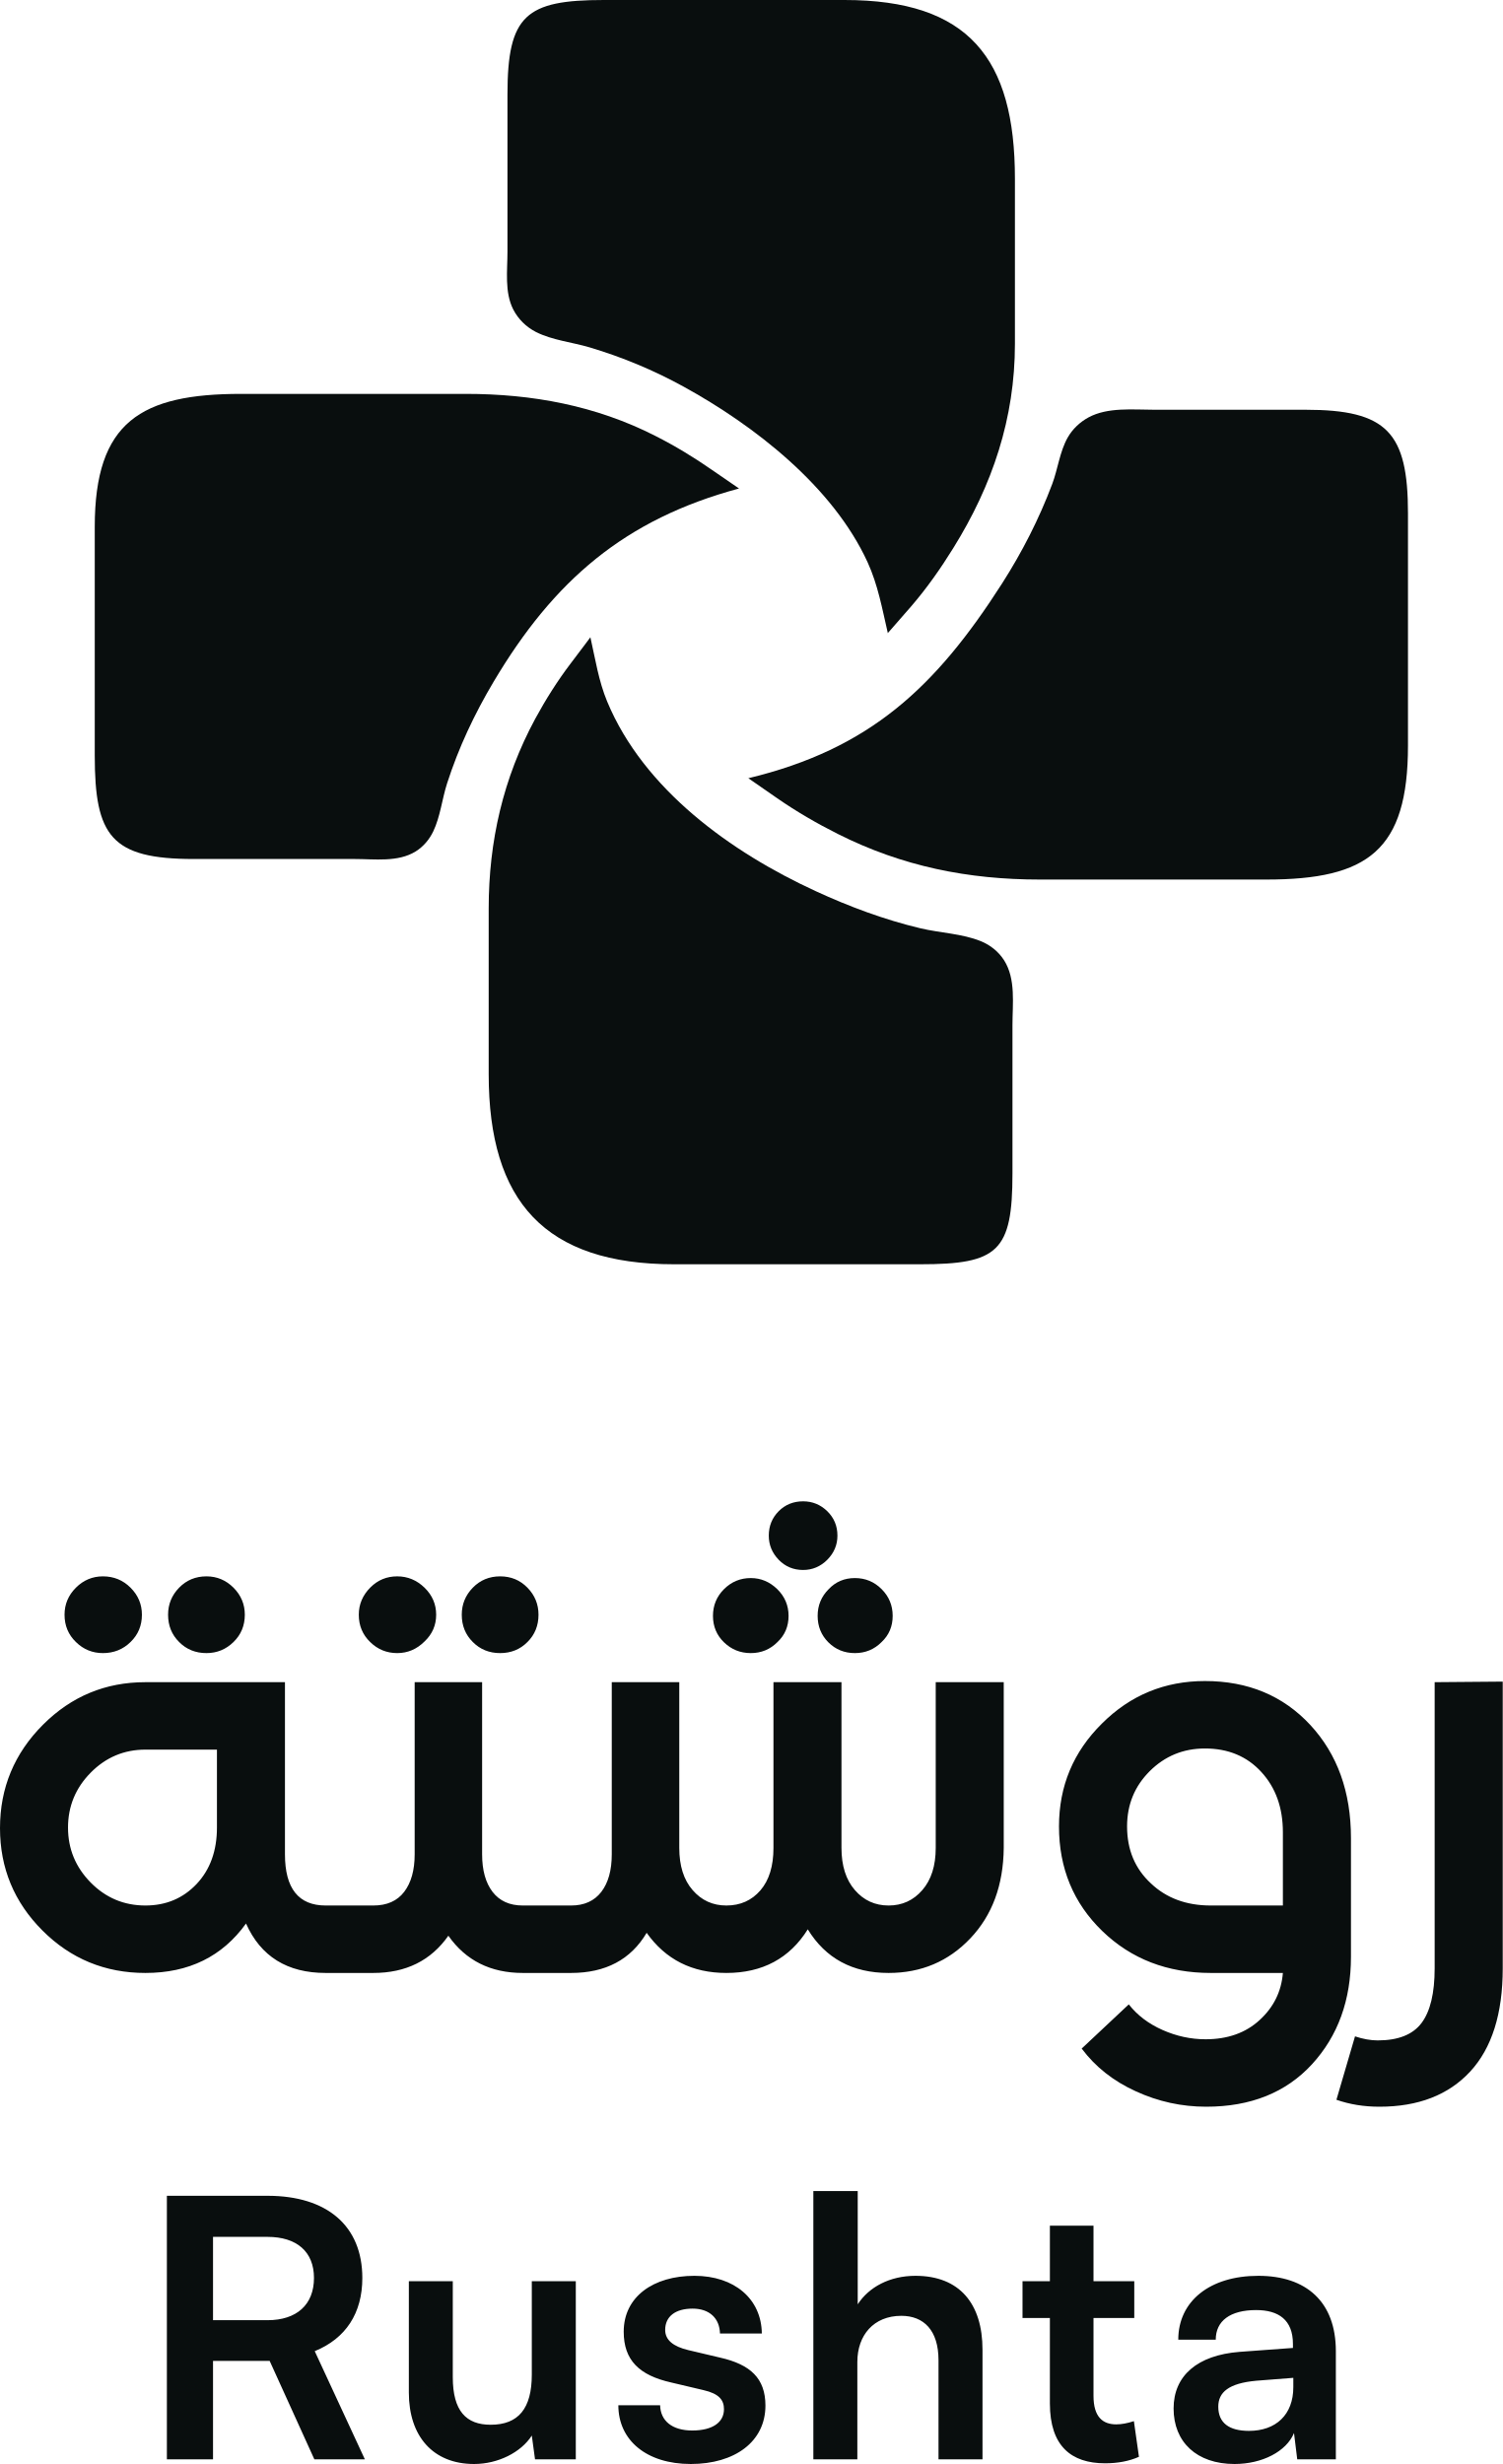
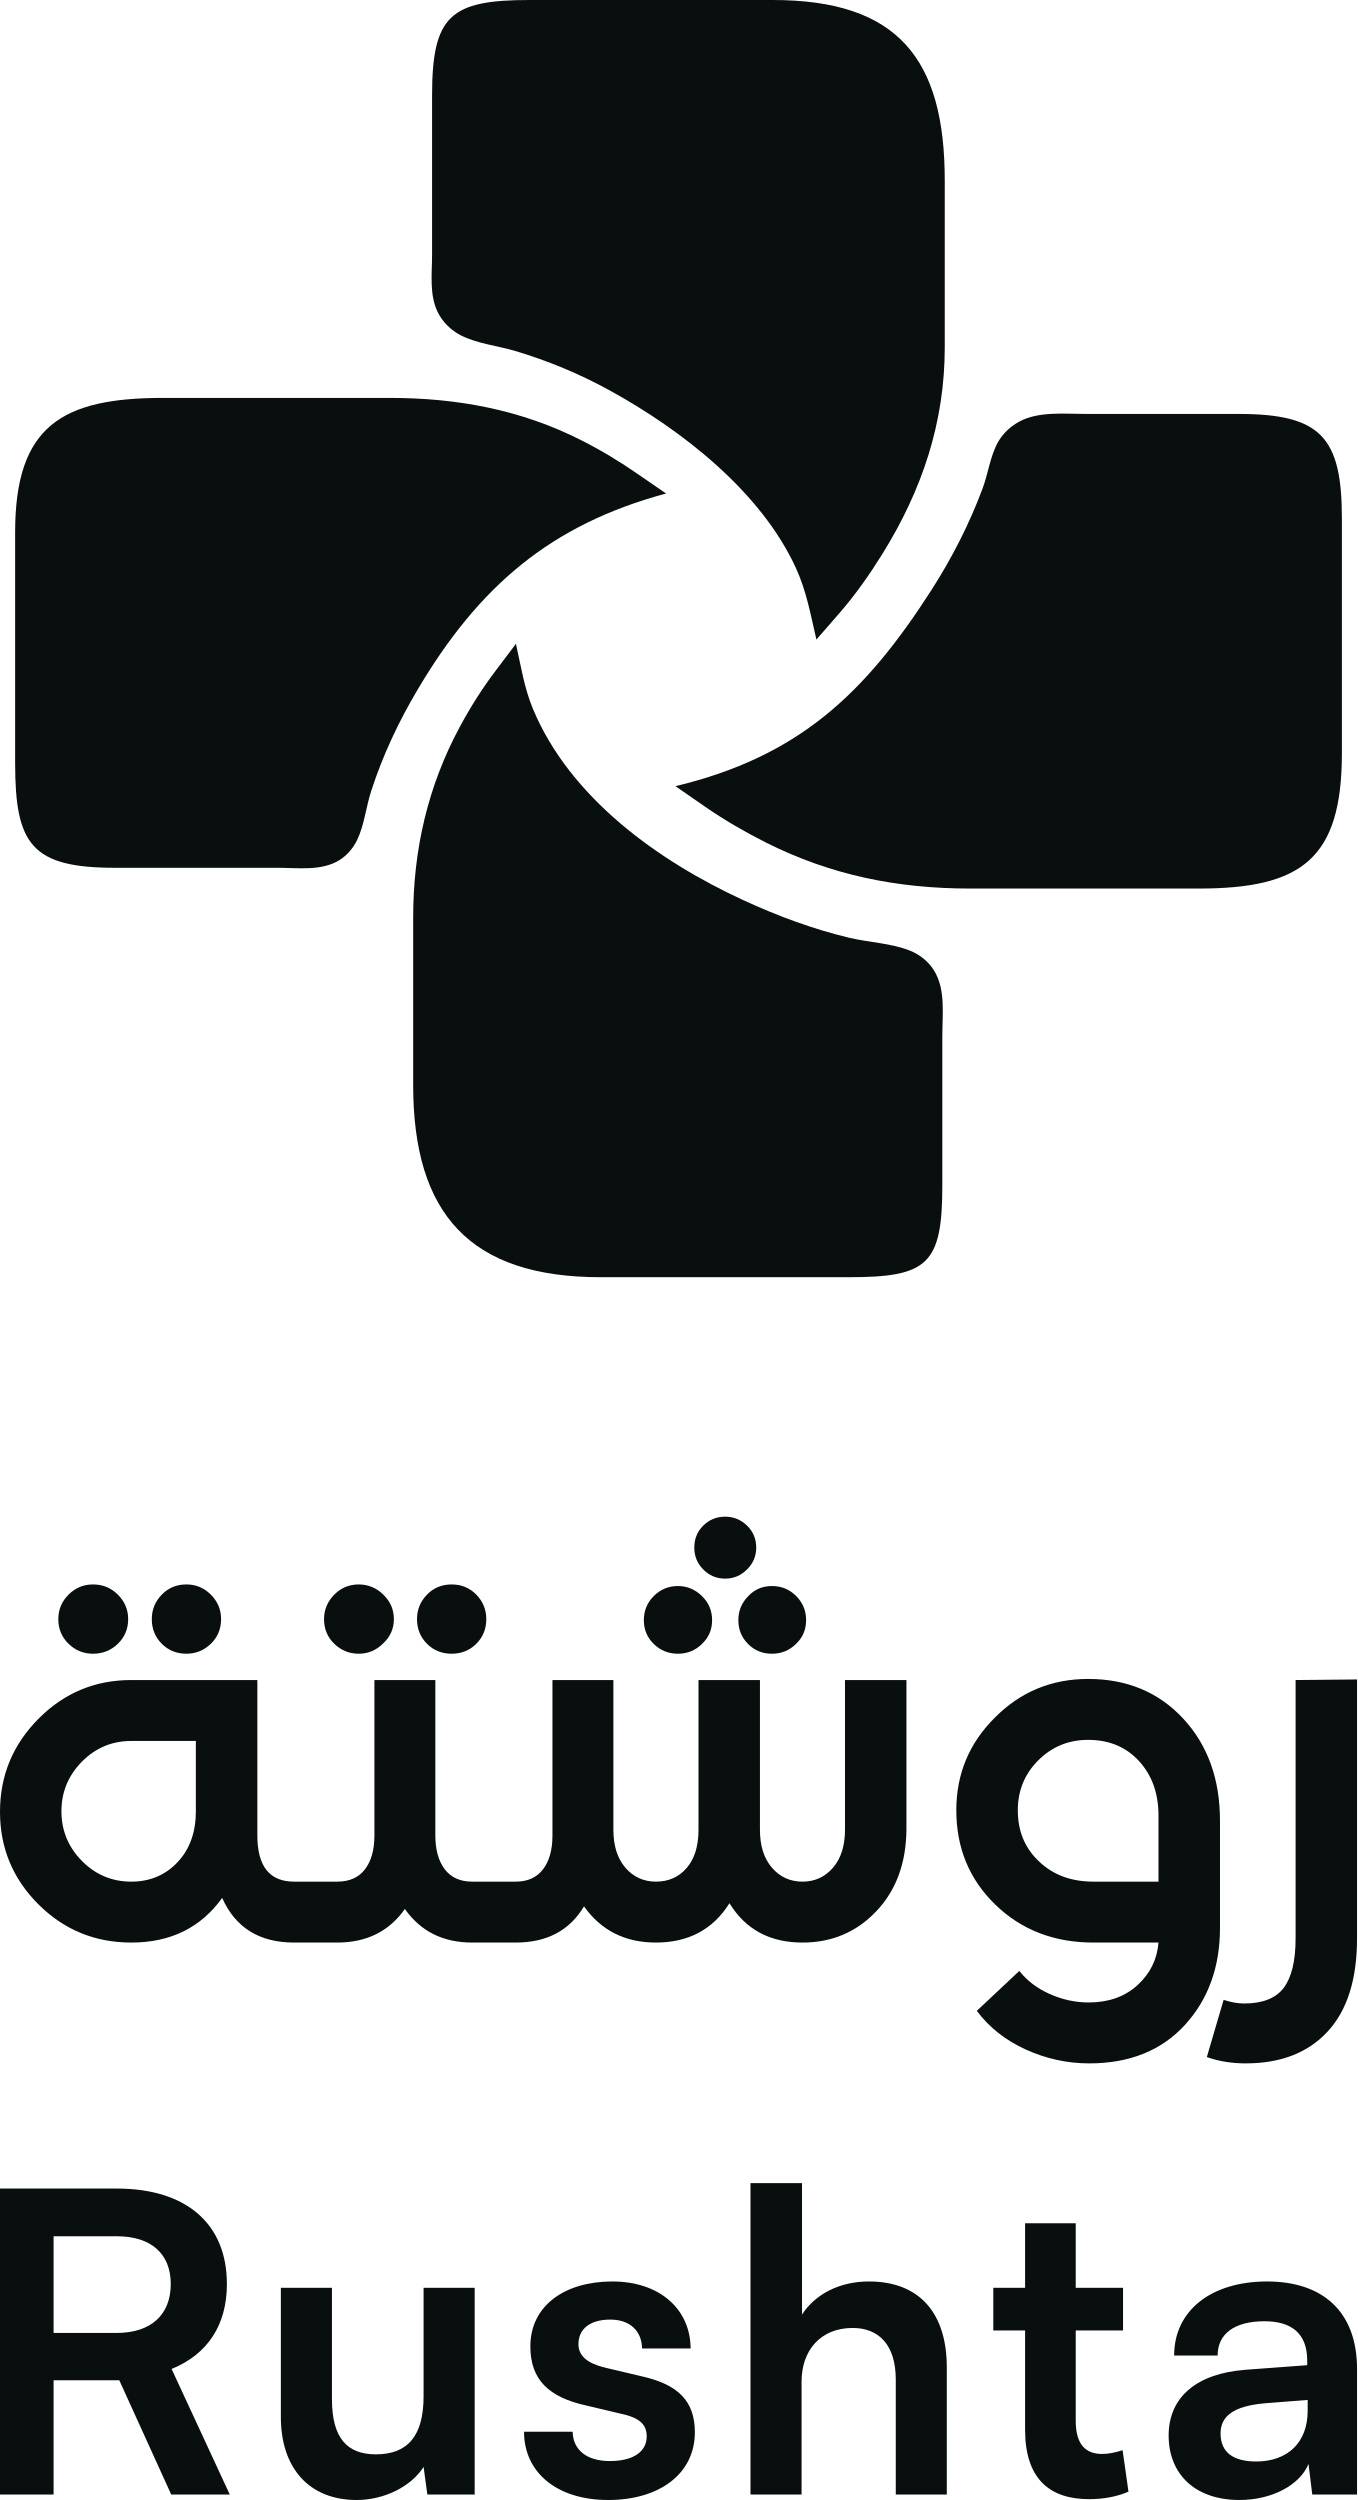
- <svg xmlns="http://www.w3.org/2000/svg" viewBox="0 0 237.73 389.79" width="237.73" height="389.79" role="img" aria-label="Rushta روشتة">
+ <svg xmlns="http://www.w3.org/2000/svg" viewBox="0 0 212.5 391.48" width="212.5" height="391.48" role="img" aria-label="Rushta روشتة">
  <g id="mark">
-     <path fill="#090E0E" d="M93.4 100.81C94.17 104.23 94.7 107.72 96.05 110.97C101.85 124.93 115.71 134.84 129.01 140.96C134.34 143.42 139.93 145.5 145.65 146.86C148.75 147.59 152.22 147.69 155.17 148.89C156.67 149.5 157.98 150.55 158.85 151.92C160.73 154.88 160.17 158.84 160.17 162.18L160.17 185.62C160.17 197.98 157.9 200 145.58 200L106.64 200C86.23 200 77.31 190.1 77.31 169.93L77.31 143.71C77.31 133.1 79.6 123.1 84.67 113.71C86.32 110.67 88.19 107.7 90.29 104.94C91.34 103.58 94.43 99.43 93.4 100.81Z" />
-     <path fill="#090E0E" d="M140.45 100.14C139.55 96.27 138.9 92.55 137.25 88.94C131.75 76.96 119.37 67.33 108.1 61.14C103.43 58.57 98.4 56.48 93.3 54.96C90.52 54.13 87.37 53.83 84.77 52.51C83.24 51.72 81.98 50.49 81.19 48.95C79.8 46.21 80.28 42.81 80.28 39.84L80.28 14.96C80.28 2.41 83.18 0 95.54 0L133.6 0C153.22 0 160.56 9.19 160.56 28.27L160.56 54.39C160.56 66.16 157.01 76.74 150.79 86.73C148.81 89.93 146.64 93.02 144.19 95.87C142.95 97.3 139.21 101.57 140.45 100.14Z" />
-     <path fill="#090E0E" d="M116.91 77.28C98.84 82.15 87.61 91.81 78.07 107.88C75.03 113 72.56 118.25 70.73 123.92C69.94 126.37 69.65 129.21 68.54 131.52C67.93 132.8 66.97 133.94 65.76 134.69C62.96 136.43 59.26 135.89 56.12 135.89L30.67 135.89C17.58 135.89 14.99 132.26 14.99 119.5L14.99 83.34C14.99 66.69 22.32 62.31 38.16 62.31L73.66 62.31C84.18 62.31 94.23 64.15 103.68 68.96C106.76 70.52 109.77 72.34 112.61 74.32C114.04 75.31 118.35 78.26 116.91 77.28Z" />
-     <path fill="#090E0E" d="M118.39 123.11C137.61 118.48 148 108.74 158.52 92.31C161.7 87.34 164.39 82.07 166.47 76.54C167.35 74.18 167.66 71.42 168.9 69.23C169.66 67.88 170.84 66.77 172.2 66.03C175.25 64.38 179.26 64.82 182.61 64.82L206.53 64.82C219.44 64.82 222.74 68.42 222.74 81.22L222.74 117.94C222.74 134.53 216.41 139.14 200.32 139.14L164.53 139.14C153.15 139.14 142.74 137.06 132.53 131.92C129.24 130.27 125.99 128.38 122.97 126.29C121.45 125.23 116.86 122.06 118.39 123.11Z" />
+     <path fill="#090E0E" d="M80.79 100.81C81.56 104.23 82.09 107.72 83.44 110.97C89.24 124.93 103.1 134.84 116.4 140.96C121.73 143.42 127.32 145.5 133.04 146.86C136.14 147.59 139.6 147.69 142.56 148.89C144.05 149.5 145.36 150.55 146.23 151.92C148.11 154.88 147.56 158.84 147.56 162.18L147.56 185.62C147.56 197.98 145.29 200 132.97 200L94.03 200C73.62 200 64.7 190.1 64.7 169.93L64.7 143.71C64.7 133.1 66.98 123.1 72.06 113.71C73.7 110.67 75.58 107.7 77.68 104.94C78.73 103.58 81.82 99.43 80.79 100.81Z" />
+     <path fill="#090E0E" d="M127.84 100.14C126.94 96.27 126.29 92.55 124.63 88.94C119.14 76.96 106.75 67.33 95.48 61.14C90.81 58.57 85.79 56.48 80.68 54.96C77.9 54.13 74.75 53.83 72.16 52.51C70.63 51.72 69.36 50.49 68.58 48.95C67.19 46.21 67.66 42.81 67.66 39.84L67.66 14.96C67.66 2.41 70.56 0 82.92 0L120.99 0C140.61 0 147.94 9.19 147.94 28.27L147.94 54.39C147.94 66.16 144.39 76.74 138.18 86.73C136.19 89.93 134.03 93.02 131.57 95.87C130.34 97.3 126.6 101.57 127.84 100.14Z" />
+     <path fill="#090E0E" d="M104.3 77.28C86.23 82.15 75 91.81 65.46 107.88C62.42 113 59.94 118.25 58.11 123.92C57.32 126.37 57.04 129.21 55.93 131.52C55.32 132.8 54.35 133.94 53.15 134.69C50.35 136.43 46.65 135.89 43.51 135.89L18.05 135.89C4.96 135.89 2.37 132.26 2.37 119.5L2.37 83.34C2.37 66.69 9.71 62.31 25.54 62.31L61.04 62.31C71.57 62.31 81.61 64.15 91.06 68.96C94.15 70.52 97.16 72.34 100 74.32C101.43 75.31 105.74 78.26 104.3 77.28Z" />
+     <path fill="#090E0E" d="M105.78 123.11C125 118.48 135.39 108.74 145.91 92.31C149.09 87.34 151.78 82.07 153.85 76.54C154.74 74.18 155.05 71.42 156.28 69.23C157.04 67.88 158.23 66.77 159.59 66.03C162.64 64.38 166.65 64.82 170 64.82L193.91 64.82C206.83 64.82 210.13 68.42 210.13 81.22L210.13 117.94C210.13 134.53 203.8 139.14 187.7 139.14L151.92 139.14C140.54 139.14 130.13 137.06 119.91 131.92C116.63 130.27 113.38 128.38 110.36 126.29C108.83 125.23 104.25 122.06 105.78 123.11Z" />
  </g>
  <g id="arabic" aria-label="روشتة">
-     <path id="arabic-letters" fill="#090E0E" d="M6.81 272.83C11.29 268.35 16.68 266.11 23 266.11L45.08 266.11L45.08 293.34C45.08 298.74 47.23 301.44 51.52 301.44L54.28 301.44L54.28 312.11L51.52 312.11C45.45 312.11 41.25 309.51 38.92 304.29C35.17 309.51 29.87 312.11 23 312.11C16.62 312.11 11.19 309.87 6.72 305.4C2.24 300.92 0 295.52 0 289.2C0 282.83 2.27 277.37 6.81 272.83ZM10.76 289.11C10.76 292.49 11.96 295.38 14.35 297.81C16.74 300.23 19.63 301.44 23 301.44C26.25 301.44 28.95 300.31 31.1 298.04C33.24 295.77 34.32 292.79 34.32 289.11L34.32 276.78L23 276.78C19.63 276.78 16.74 278 14.35 280.42C11.96 282.84 10.76 285.74 10.76 289.11ZM52.44 301.44L59.06 301.44C61.21 301.44 62.84 300.72 63.94 299.28C65.04 297.84 65.6 295.86 65.6 293.34L65.6 266.11L76.27 266.11L76.27 293.34C76.27 295.86 76.82 297.84 77.92 299.28C79.03 300.72 80.62 301.44 82.71 301.44L89.42 301.44L89.42 312.11L82.71 312.11C77.62 312.11 73.69 310.15 70.93 306.22C68.17 310.15 64.22 312.11 59.06 312.11L52.44 312.11ZM90.34 301.44C92.43 301.44 94.02 300.72 95.13 299.28C96.23 297.84 96.78 295.86 96.78 293.34L96.78 266.11L107.46 266.11L107.46 292.33C107.46 295.15 108.16 297.38 109.57 299C110.98 300.63 112.76 301.44 114.91 301.44C117.12 301.44 118.91 300.64 120.29 299.05C121.67 297.45 122.36 295.21 122.36 292.33L122.36 266.11L133.12 266.11L133.12 292.33C133.12 295.15 133.83 297.38 135.24 299C136.65 300.63 138.43 301.44 140.58 301.44C142.72 301.44 144.5 300.63 145.91 299C147.32 297.38 148.03 295.15 148.03 292.33L148.03 266.11L158.79 266.11L158.79 292.33C158.73 298.22 156.97 302.99 153.5 306.64C150.04 310.29 145.73 312.11 140.58 312.11C134.87 312.11 130.61 309.81 127.79 305.21C124.91 309.81 120.61 312.11 114.91 312.11C109.51 312.11 105.31 310 102.3 305.76C99.79 310 95.8 312.11 90.34 312.11L87.58 312.11L87.58 301.44ZM174.34 272.64C178.82 268.17 184.25 265.93 190.62 265.93C197.43 265.93 202.98 268.24 207.28 272.87C211.57 277.5 213.72 283.47 213.72 290.77L213.72 309.54C213.72 316.41 211.66 322.08 207.55 326.56C203.44 331.03 197.86 333.27 190.81 333.27C186.94 333.27 183.23 332.46 179.68 330.83C176.12 329.21 173.27 326.95 171.12 324.07L178.57 317.08C179.92 318.8 181.7 320.15 183.91 321.13C186.12 322.11 188.39 322.6 190.72 322.6C194.21 322.6 197.06 321.59 199.27 319.56C201.48 317.54 202.71 315.06 202.95 312.11L191.54 312.11C184.67 312.11 178.96 309.9 174.39 305.49C169.82 301.07 167.53 295.55 167.53 288.93C167.53 282.55 169.8 277.12 174.34 272.64ZM182.07 297.94C184.52 300.27 187.68 301.44 191.54 301.44L202.95 301.44L202.95 289.85C202.95 285.98 201.82 282.81 199.55 280.33C197.28 277.84 194.3 276.6 190.62 276.6C187.19 276.6 184.28 277.8 181.88 280.19C179.49 282.58 178.3 285.49 178.3 288.93C178.3 292.61 179.55 295.61 182.07 297.94ZM214.36 322.14C215.65 322.57 216.84 322.78 217.95 322.78C221.2 322.78 223.51 321.86 224.89 320.02C226.27 318.18 226.96 315.3 226.96 311.38L226.96 266.11L237.73 266.02L237.73 311.38C237.73 318.55 236.01 324 232.58 327.71C229.14 331.42 224.36 333.27 218.22 333.27C215.77 333.27 213.5 332.9 211.42 332.17Z" />
-     <path id="arabic-dots" fill="#090E0E" d="M10.21 255.44C10.21 253.78 10.81 252.36 12.01 251.16C13.2 249.97 14.63 249.37 16.28 249.37C18 249.37 19.46 249.97 20.65 251.16C21.85 252.36 22.45 253.78 22.45 255.44C22.45 257.16 21.85 258.6 20.65 259.76C19.46 260.93 18 261.51 16.28 261.51C14.63 261.51 13.2 260.93 12.01 259.76C10.81 258.6 10.21 257.16 10.21 255.44ZM26.59 255.44C26.59 253.78 27.17 252.36 28.34 251.16C29.5 249.97 30.94 249.37 32.66 249.37C34.32 249.37 35.74 249.97 36.94 251.16C38.13 252.36 38.73 253.78 38.73 255.44C38.73 257.16 38.13 258.6 36.94 259.76C35.74 260.93 34.32 261.51 32.66 261.51C30.94 261.51 29.5 260.93 28.34 259.76C27.17 258.6 26.59 257.16 26.59 255.44ZM73.05 255.44C73.05 253.78 73.63 252.36 74.8 251.16C75.96 249.97 77.4 249.37 79.12 249.37C80.84 249.37 82.28 249.97 83.44 251.16C84.61 252.36 85.19 253.78 85.19 255.44C85.19 257.16 84.61 258.6 83.44 259.76C82.28 260.93 80.84 261.51 79.12 261.51C77.4 261.51 75.96 260.93 74.8 259.76C73.63 258.6 73.05 257.16 73.05 255.44ZM58.6 251.12C59.77 249.95 61.18 249.37 62.84 249.37C64.49 249.37 65.93 249.97 67.16 251.16C68.39 252.36 69 253.78 69 255.44C69 257.1 68.39 258.51 67.16 259.67C65.93 260.9 64.49 261.51 62.84 261.51C61.18 261.51 59.75 260.93 58.56 259.76C57.36 258.6 56.76 257.16 56.76 255.44C56.76 253.78 57.38 252.34 58.6 251.12ZM114.54 251.39C115.71 250.23 117.12 249.64 118.77 249.64C120.37 249.64 121.76 250.23 122.96 251.39C124.15 252.56 124.75 253.97 124.75 255.62C124.75 257.28 124.17 258.66 123 259.76C121.84 260.93 120.43 261.51 118.77 261.51C117.12 261.51 115.71 260.94 114.54 259.81C113.37 258.68 112.79 257.28 112.79 255.62C112.79 253.97 113.37 252.56 114.54 251.39ZM131.1 251.39C132.2 250.23 133.58 249.64 135.24 249.64C136.9 249.64 138.31 250.23 139.47 251.39C140.64 252.56 141.22 253.97 141.22 255.62C141.22 257.28 140.64 258.66 139.47 259.76C138.31 260.93 136.9 261.51 135.24 261.51C133.58 261.51 132.19 260.94 131.05 259.81C129.92 258.68 129.35 257.28 129.35 255.62C129.35 253.97 129.93 252.56 131.1 251.39ZM123.19 239.06C124.23 238.02 125.52 237.5 127.05 237.5C128.52 237.5 129.8 238.02 130.87 239.06C131.94 240.11 132.48 241.39 132.48 242.93C132.48 244.4 131.94 245.67 130.87 246.75C129.8 247.82 128.52 248.36 127.05 248.36C125.52 248.36 124.23 247.82 123.19 246.75C122.15 245.67 121.62 244.4 121.62 242.93C121.62 241.39 122.15 240.11 123.19 239.06Z" />
+     <path id="arabic-letters" fill="#090E0E" d="M6.09 269.08C10.09 265.08 14.91 263.08 20.56 263.08L40.3 263.08L40.3 287.42C40.3 292.24 42.21 294.65 46.05 294.65L48.52 294.65L48.52 304.19L46.05 304.19C40.62 304.19 36.87 301.86 34.79 297.2C31.44 301.86 26.7 304.19 20.56 304.19C14.86 304.19 10.01 302.19 6 298.19C2 294.19 0 289.36 0 283.72C0 278.02 2.03 273.14 6.09 269.08ZM9.62 283.63C9.62 286.65 10.69 289.24 12.83 291.41C14.97 293.57 17.54 294.65 20.56 294.65C23.46 294.65 25.88 293.64 27.8 291.61C29.71 289.58 30.67 286.92 30.67 283.63L30.67 272.62L20.56 272.62C17.54 272.62 14.97 273.7 12.83 275.86C10.69 278.03 9.62 280.62 9.62 283.63ZM46.88 294.65L52.8 294.65C54.71 294.65 56.17 294.01 57.15 292.72C58.14 291.43 58.63 289.67 58.63 287.42L58.63 263.08L68.17 263.08L68.17 287.42C68.17 289.67 68.67 291.43 69.65 292.72C70.64 294.01 72.07 294.65 73.93 294.65L79.93 294.65L79.93 304.19L73.93 304.19C69.38 304.19 65.87 302.44 63.4 298.93C60.94 302.44 57.4 304.19 52.8 304.19L46.88 304.19ZM80.76 294.65C82.62 294.65 84.05 294.01 85.03 292.72C86.02 291.43 86.51 289.67 86.51 287.42L86.51 263.08L96.05 263.08L96.05 286.51C96.05 289.04 96.68 291.02 97.94 292.48C99.21 293.93 100.79 294.65 102.71 294.65C104.69 294.65 106.29 293.94 107.52 292.52C108.76 291.09 109.38 289.09 109.38 286.51L109.38 263.08L119 263.08L119 286.51C119 289.04 119.63 291.02 120.89 292.48C122.15 293.93 123.74 294.65 125.66 294.65C127.58 294.65 129.17 293.93 130.43 292.48C131.69 291.02 132.32 289.04 132.32 286.51L132.32 263.08L141.94 263.08L141.94 286.51C141.89 291.78 140.31 296.04 137.21 299.3C134.11 302.56 130.26 304.19 125.66 304.19C120.56 304.19 116.75 302.14 114.23 298.03C111.65 302.14 107.81 304.19 102.71 304.19C97.89 304.19 94.13 302.3 91.45 298.52C89.2 302.3 85.64 304.19 80.76 304.19L78.29 304.19L78.29 294.65ZM155.84 268.91C159.84 264.91 164.69 262.91 170.39 262.91C176.48 262.91 181.44 264.98 185.28 269.12C189.12 273.26 191.04 278.59 191.04 285.12L191.04 301.89C191.04 308.03 189.2 313.1 185.53 317.11C181.85 321.11 176.86 323.11 170.56 323.11C167.11 323.11 163.79 322.38 160.61 320.93C157.43 319.48 154.88 317.46 152.96 314.88L159.62 308.63C160.83 310.17 162.42 311.38 164.39 312.25C166.37 313.13 168.39 313.57 170.48 313.57C173.6 313.57 176.15 312.66 178.12 310.86C180.1 309.05 181.2 306.83 181.41 304.19L171.22 304.19C165.08 304.19 159.96 302.22 155.88 298.27C151.8 294.33 149.75 289.39 149.75 283.47C149.75 277.77 151.78 272.92 155.84 268.91ZM162.75 291.53C164.94 293.61 167.76 294.65 171.22 294.65L181.41 294.65L181.41 284.29C181.41 280.84 180.4 278 178.37 275.78C176.34 273.56 173.68 272.45 170.39 272.45C167.32 272.45 164.72 273.52 162.58 275.66C160.44 277.8 159.38 280.4 159.38 283.47C159.38 286.76 160.5 289.45 162.75 291.53ZM191.61 313.16C192.76 313.54 193.83 313.73 194.82 313.73C197.72 313.73 199.79 312.91 201.03 311.27C202.26 309.62 202.88 307.04 202.88 303.54L202.88 263.08L212.5 262.99L212.5 303.54C212.5 309.95 210.96 314.82 207.89 318.13C204.82 321.45 200.55 323.11 195.07 323.11C192.87 323.11 190.84 322.78 188.98 322.12Z" />
+     <path id="arabic-dots" fill="#090E0E" d="M9.13 253.54C9.13 252.06 9.66 250.78 10.73 249.71C11.8 248.64 13.08 248.11 14.56 248.11C16.09 248.11 17.39 248.64 18.46 249.71C19.53 250.78 20.07 252.06 20.07 253.54C20.07 255.07 19.53 256.36 18.46 257.4C17.39 258.44 16.09 258.96 14.56 258.96C13.08 258.96 11.8 258.44 10.73 257.4C9.66 256.36 9.13 255.07 9.13 253.54ZM23.77 253.54C23.77 252.06 24.29 250.78 25.33 249.71C26.37 248.64 27.66 248.11 29.19 248.11C30.67 248.11 31.95 248.64 33.02 249.71C34.09 250.78 34.62 252.06 34.62 253.54C34.62 255.07 34.09 256.36 33.02 257.4C31.95 258.44 30.67 258.96 29.19 258.96C27.66 258.96 26.37 258.44 25.33 257.4C24.29 256.36 23.77 255.07 23.77 253.54ZM65.3 253.54C65.3 252.06 65.82 250.78 66.86 249.71C67.9 248.64 69.19 248.11 70.72 248.11C72.26 248.11 73.55 248.64 74.59 249.71C75.63 250.78 76.15 252.06 76.15 253.54C76.15 255.07 75.63 256.36 74.59 257.4C73.55 258.44 72.26 258.96 70.72 258.96C69.19 258.96 67.9 258.44 66.86 257.4C65.82 256.36 65.3 255.07 65.3 253.54ZM52.38 249.67C53.43 248.63 54.69 248.11 56.17 248.11C57.65 248.11 58.94 248.64 60.03 249.71C61.13 250.78 61.68 252.06 61.68 253.54C61.68 255.02 61.13 256.28 60.03 257.32C58.94 258.42 57.65 258.96 56.17 258.96C54.69 258.96 53.41 258.44 52.34 257.4C51.27 256.36 50.74 255.07 50.74 253.54C50.74 252.06 51.29 250.77 52.38 249.67ZM102.38 249.92C103.43 248.88 104.69 248.36 106.17 248.36C107.59 248.36 108.84 248.88 109.91 249.92C110.98 250.96 111.51 252.22 111.51 253.7C111.51 255.18 110.99 256.41 109.95 257.4C108.91 258.44 107.65 258.96 106.17 258.96C104.69 258.96 103.43 258.46 102.38 257.44C101.34 256.43 100.82 255.18 100.82 253.7C100.82 252.22 101.34 250.96 102.38 249.92ZM117.19 249.92C118.17 248.88 119.41 248.36 120.89 248.36C122.37 248.36 123.63 248.88 124.67 249.92C125.71 250.96 126.23 252.22 126.23 253.7C126.23 255.18 125.71 256.41 124.67 257.4C123.63 258.44 122.37 258.96 120.89 258.96C119.41 258.96 118.16 258.46 117.15 257.44C116.13 256.43 115.62 255.18 115.62 253.7C115.62 252.22 116.15 250.96 117.19 249.92ZM110.12 238.9C111.05 237.97 112.2 237.5 113.57 237.5C114.88 237.5 116.02 237.97 116.98 238.9C117.94 239.83 118.42 240.98 118.42 242.35C118.42 243.67 117.94 244.81 116.98 245.76C116.02 246.72 114.88 247.2 113.57 247.2C112.2 247.2 111.05 246.72 110.12 245.76C109.18 244.81 108.72 243.67 108.72 242.35C108.72 240.98 109.18 239.83 110.12 238.9Z" />
  </g>
-   <path id="english" aria-label="Rushta" fill="#090E0E" d="M33.7 389.05L33.7 373.48L42.66 373.48L49.73 389.05L57.72 389.05L49.79 371.94C54.69 369.94 57.32 365.95 57.32 360.36C57.32 352.15 51.78 347.36 42.32 347.36L26.4 347.36L26.4 389.05ZM33.7 353.86L42.32 353.86C46.94 353.86 49.67 356.2 49.67 360.36C49.67 364.58 46.94 367.04 42.32 367.04L33.7 367.04ZM84.13 360.87L84.13 375.65C84.13 381.01 82.02 383.58 77.62 383.58C73.75 383.58 71.63 381.41 71.63 376.05L71.63 360.87L64.68 360.87L64.68 378.5C64.68 385.4 68.5 389.79 75 389.79C78.76 389.79 82.42 387.97 84.13 385.29L84.64 389.05L91.09 389.05L91.09 360.87ZM97.82 380.5C97.82 386.03 102.27 389.79 109.28 389.79C116.24 389.79 121.09 386.26 121.09 380.55C121.09 376.22 118.69 374.05 113.96 372.97L108.88 371.77C106.49 371.2 105.23 370.17 105.23 368.58C105.23 366.46 106.83 365.21 109.57 365.21C112.25 365.21 113.84 366.75 113.9 369.15L120.52 369.15C120.46 363.67 116.18 360.02 109.85 360.02C103.35 360.02 98.67 363.33 98.67 368.86C98.67 373.37 101.12 375.76 106.2 376.9L111.28 378.1C113.79 378.67 114.53 379.7 114.53 381.12C114.53 383.18 112.76 384.49 109.51 384.49C106.32 384.49 104.49 382.95 104.43 380.5ZM135.63 389.05L135.63 373.65C135.63 369.43 138.2 366.35 142.59 366.35C146.13 366.35 148.47 368.63 148.47 373.37L148.47 389.05L155.43 389.05L155.43 371.71C155.43 364.41 151.78 360.02 144.82 360.02C140.77 360.02 137.46 361.79 135.69 364.53L135.69 346.61L128.67 346.61L128.67 389.05ZM179.38 383.01C178.36 383.35 177.39 383.52 176.59 383.52C174.48 383.52 172.99 382.38 172.99 379.01L172.99 366.69L179.44 366.69L179.44 360.87L172.99 360.87L172.99 352.09L166.09 352.09L166.09 360.87L161.76 360.87L161.76 366.69L166.09 366.69L166.09 380.21C166.09 386.94 169.46 389.68 174.82 389.68C176.82 389.68 178.64 389.34 180.18 388.65ZM195.3 389.79C199.69 389.79 203.51 387.8 204.71 384.89L205.22 389.05L211.33 389.05L211.33 371.94C211.33 364.13 206.65 360.02 199.06 360.02C191.42 360.02 186.4 364.01 186.4 370.12L192.33 370.12C192.33 367.15 194.61 365.44 198.72 365.44C202.26 365.44 204.54 366.98 204.54 370.8L204.54 371.43L196.1 372.05C189.42 372.57 185.66 375.82 185.66 381.01C185.66 386.31 189.31 389.79 195.3 389.79ZM197.58 384.55C194.44 384.55 192.73 383.29 192.73 380.72C192.73 378.44 194.38 377.02 198.72 376.62L204.6 376.16L204.6 377.64C204.6 381.98 201.86 384.55 197.58 384.55Z" />
+   <path id="english" aria-label="Rushta" fill="#090E0E" d="M8.39 390.62L8.39 372.73L18.68 372.73L26.81 390.62L35.98 390.62L26.87 370.96C32.51 368.67 35.53 364.08 35.53 357.66C35.53 348.22 29.17 342.71 18.29 342.71L0 342.71L0 390.62ZM8.39 350.18L18.29 350.18C23.6 350.18 26.74 352.87 26.74 357.66C26.74 362.51 23.6 365.32 18.29 365.32L8.39 365.32ZM66.33 358.25L66.33 375.22C66.33 381.38 63.91 384.33 58.86 384.33C54.4 384.33 51.98 381.84 51.98 375.68L51.98 358.25L43.98 358.25L43.98 378.5C43.98 386.43 48.37 391.48 55.85 391.48C60.17 391.48 64.37 389.38 66.33 386.3L66.92 390.62L74.33 390.62L74.33 358.25ZM82.06 380.79C82.06 387.15 87.18 391.48 95.24 391.48C103.23 391.48 108.81 387.41 108.81 380.86C108.81 375.88 106.05 373.39 100.61 372.14L94.78 370.76C92.03 370.11 90.58 368.93 90.58 367.09C90.58 364.67 92.42 363.23 95.57 363.23C98.65 363.23 100.48 365 100.55 367.75L108.15 367.75C108.09 361.46 103.17 357.26 95.89 357.26C88.42 357.26 83.05 361.06 83.05 367.42C83.05 372.6 85.87 375.35 91.7 376.66L97.53 378.04C100.42 378.7 101.27 379.88 101.27 381.51C101.27 383.87 99.24 385.38 95.5 385.38C91.83 385.38 89.73 383.61 89.67 380.79ZM125.52 390.62L125.52 372.93C125.52 368.08 128.47 364.54 133.52 364.54C137.58 364.54 140.27 367.16 140.27 372.6L140.27 390.62L148.26 390.62L148.26 370.7C148.26 362.31 144.07 357.26 136.07 357.26C131.42 357.26 127.62 359.29 125.59 362.44L125.59 341.86L117.52 341.86L117.52 390.62ZM175.79 383.68C174.61 384.07 173.5 384.27 172.58 384.27C170.16 384.27 168.45 382.96 168.45 379.09L168.45 364.93L175.86 364.93L175.86 358.25L168.45 358.25L168.45 348.15L160.52 348.15L160.52 358.25L155.54 358.25L155.54 364.93L160.52 364.93L160.52 380.47C160.52 388.2 164.39 391.35 170.55 391.35C172.84 391.35 174.94 390.95 176.71 390.17ZM194.08 391.48C199.13 391.48 203.52 389.18 204.9 385.84L205.49 390.62L212.5 390.62L212.5 370.96C212.5 361.98 207.13 357.26 198.41 357.26C189.62 357.26 183.86 361.85 183.86 368.86L190.67 368.86C190.67 365.46 193.3 363.49 198.01 363.49C202.08 363.49 204.7 365.26 204.7 369.65L204.7 370.37L195 371.09C187.33 371.68 183 375.42 183 381.38C183 387.48 187.2 391.48 194.08 391.48ZM196.7 385.45C193.1 385.45 191.13 384 191.13 381.06C191.13 378.43 193.03 376.79 198.01 376.34L204.77 375.81L204.77 377.52C204.77 382.5 201.62 385.45 196.7 385.45Z" />
</svg>
